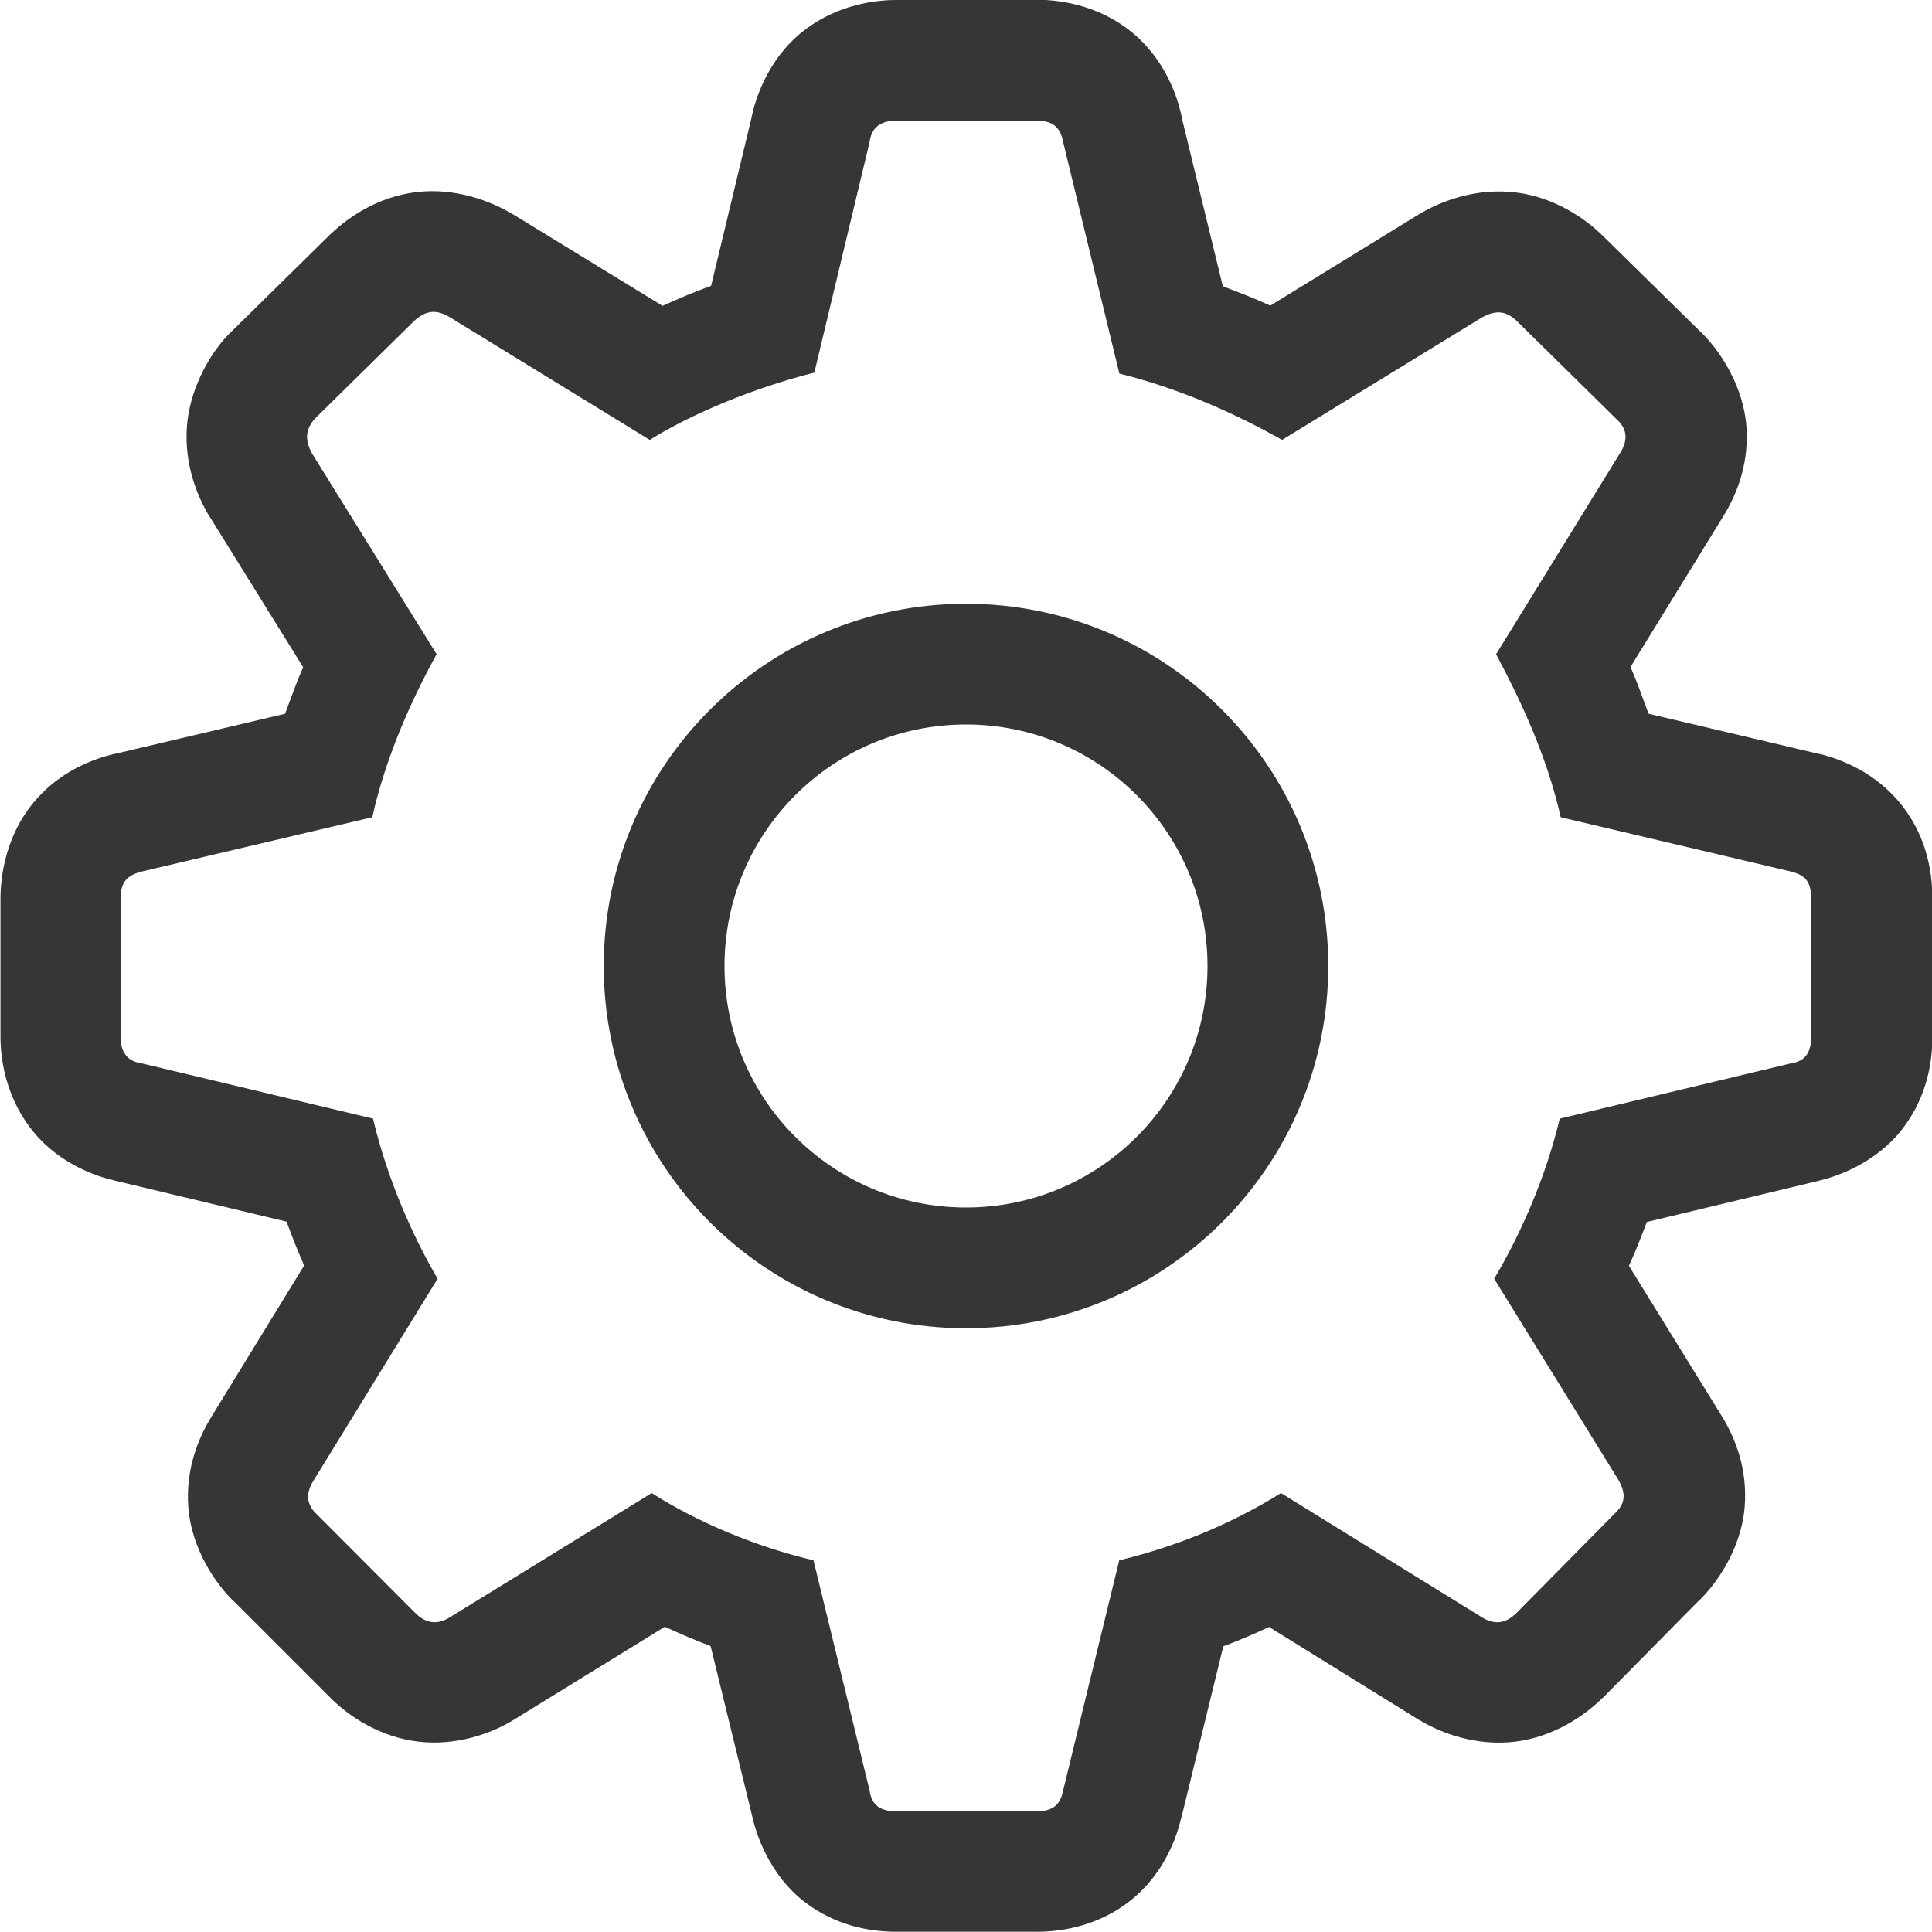
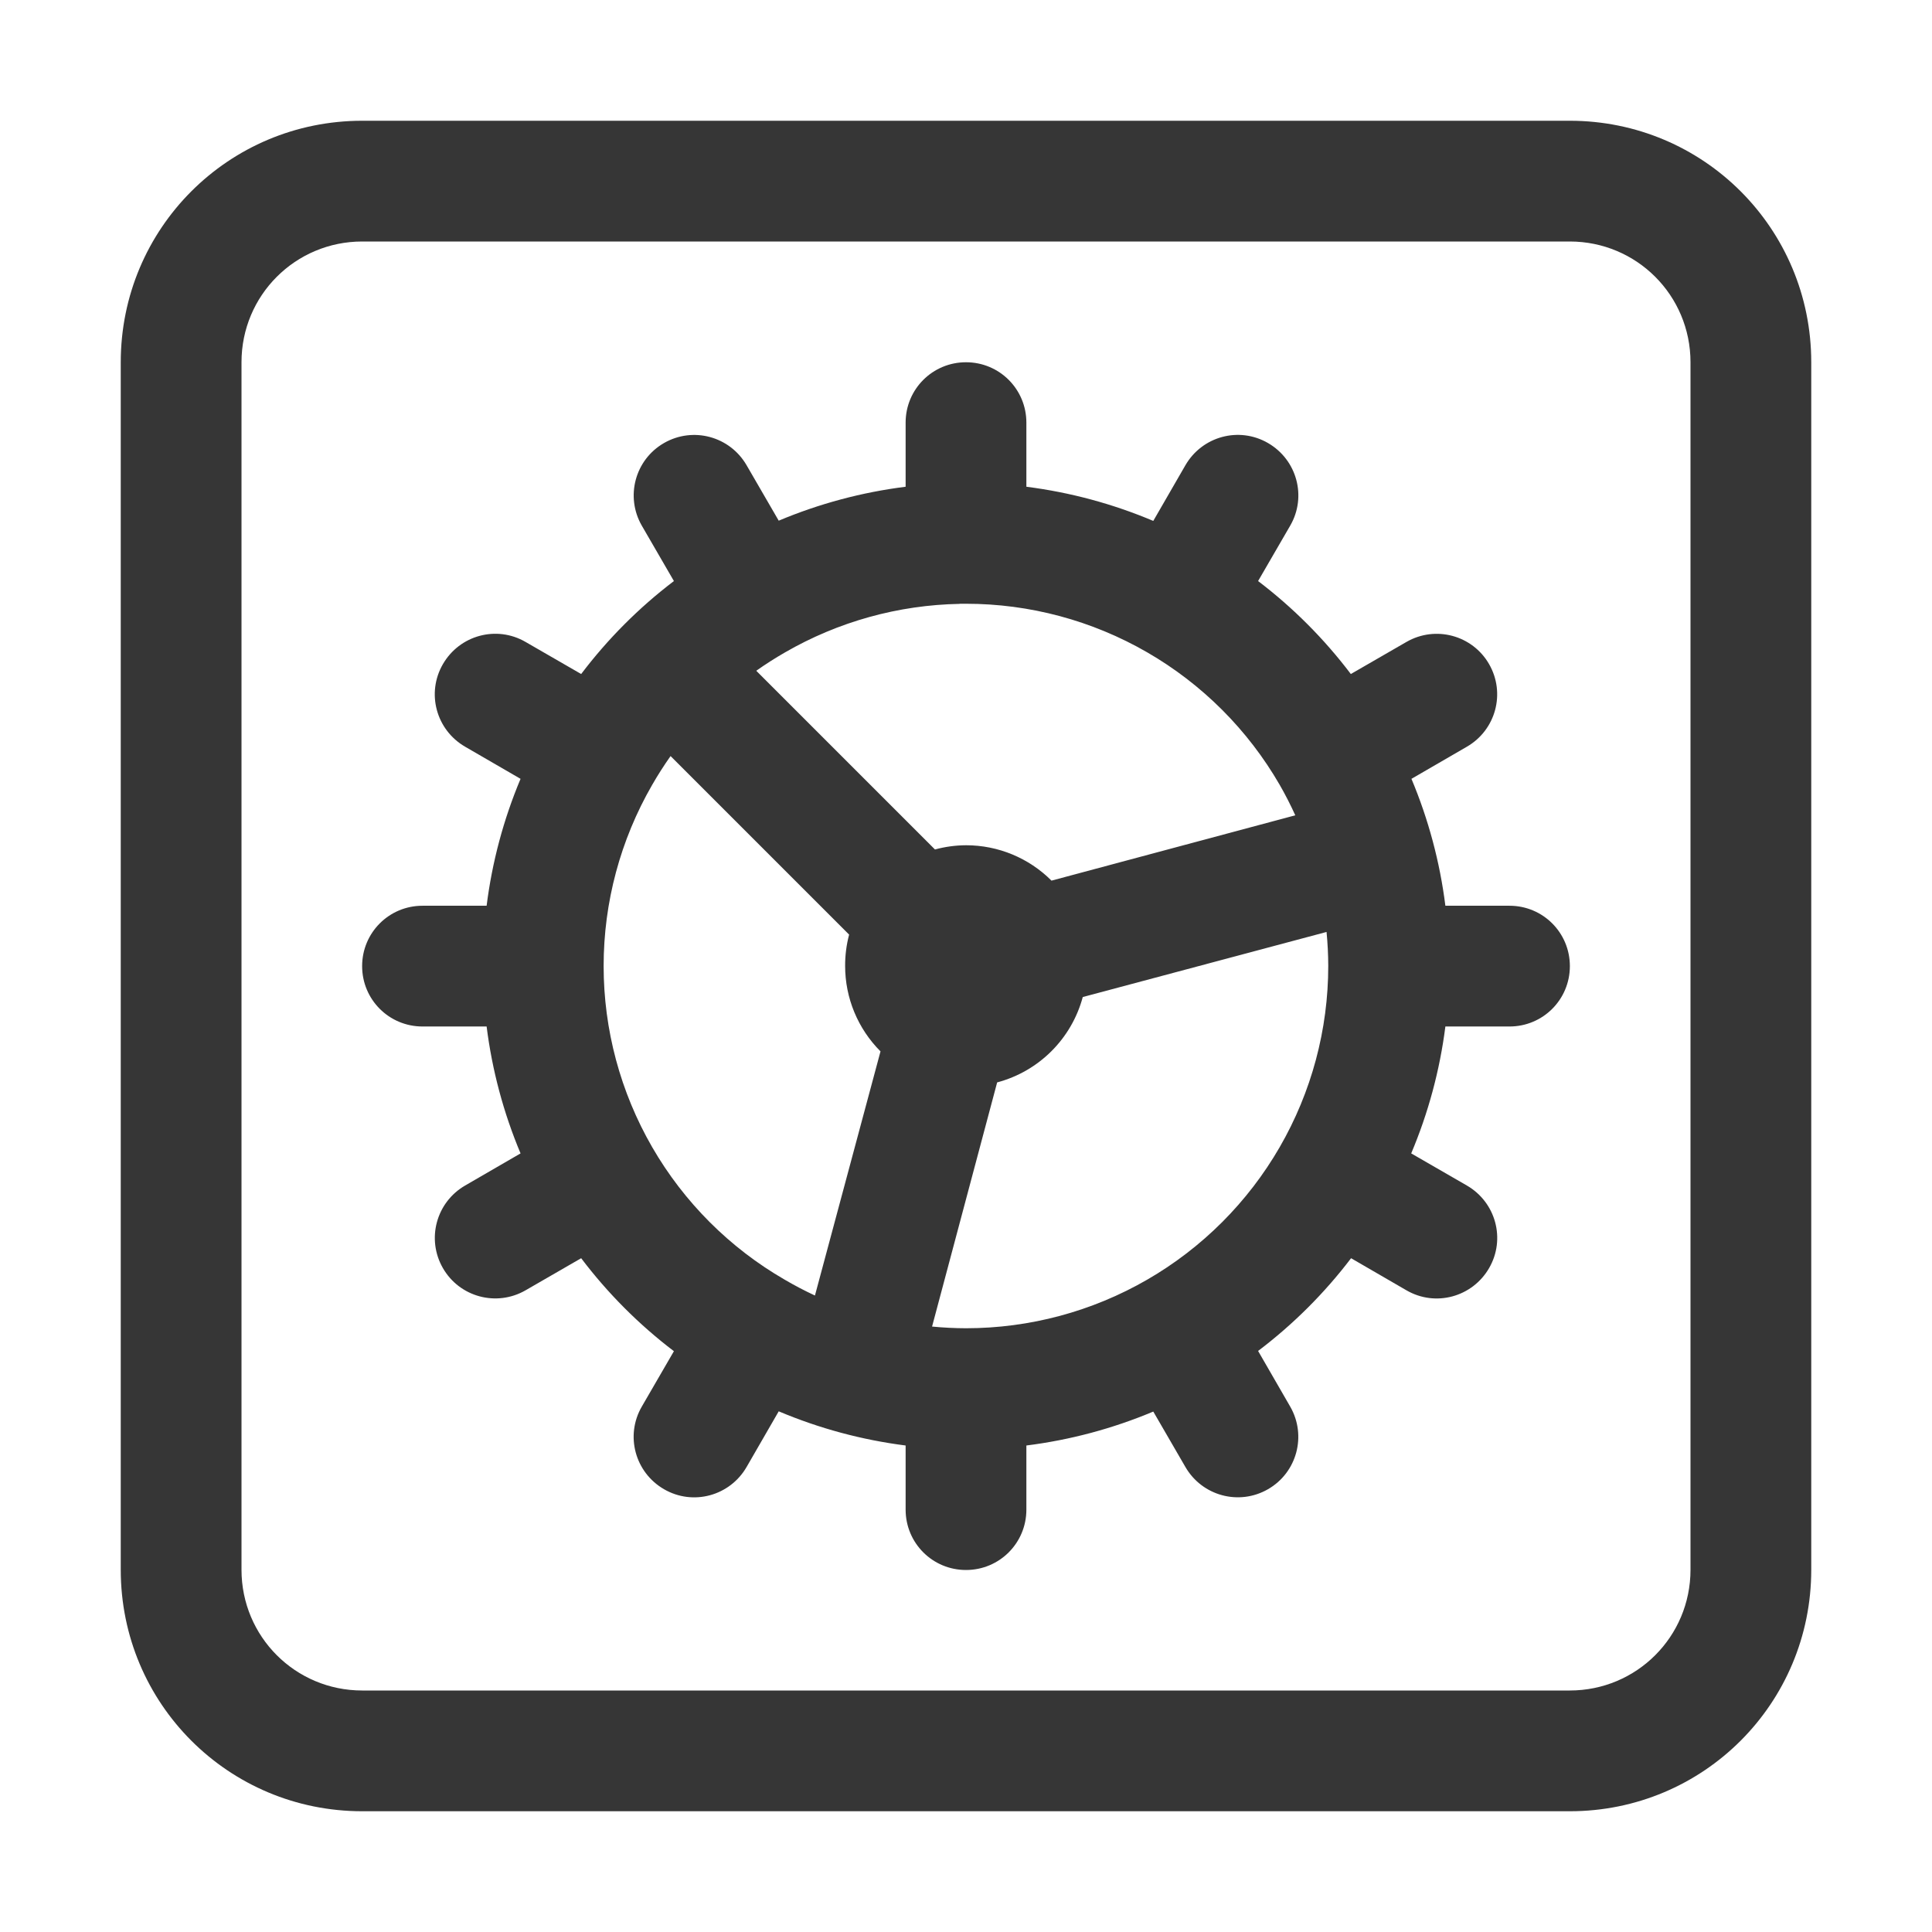
<svg xmlns="http://www.w3.org/2000/svg" width="16" height="16" version="1.1">
-   <path d="m8 5a3 3 0 0 0-3 3 3 3 0 0 0 3 3 3 3 0 0 0 3-3 3 3 0 0 0-3-3zm0 1a2 2 0 0 1 2 2 2 2 0 0 1-2 2 2 2 0 0 1-2-2 2 2 0 0 1 2-2z" fill="#363636" style="paint-order:fill markers stroke" />
-   <path d="m7.42 0c-0.223 0-0.535 0.062-0.795 0.279-0.259 0.218-0.383 0.538-0.414 0.768l0.02-0.102-0.342 1.422c-0.139 0.051-0.271 0.106-0.402 0.166l-1.238-0.758a1 1 0 0 0-0.008-0.004c-0.179-0.107-0.474-0.219-0.793-0.18-0.319 0.039-0.555 0.205-0.691 0.33a1 1 0 0 0-0.025 0.023l-0.82 0.807a1 1 0 0 0-0.037 0.037c-0.155 0.169-0.31 0.456-0.328 0.758-0.018 0.302 0.082 0.548 0.174 0.709a1 1 0 0 0 0.02 0.031l0.77 1.24c-0.055 0.121-0.099 0.249-0.15 0.385l-1.408 0.332a1 1 0 0 0-0.014 0.002c-0.162 0.041-0.44 0.135-0.662 0.402s-0.273 0.594-0.273 0.793v1.148c0 0.223 0.062 0.533 0.279 0.793 0.217 0.26 0.536 0.383 0.766 0.414l-0.1-0.018 1.424 0.34c0.047 0.125 0.093 0.246 0.146 0.363l-0.771 1.258c-0.103 0.167-0.214 0.429-0.188 0.752 0.027 0.323 0.213 0.622 0.393 0.787l0.783 0.783c0.154 0.155 0.409 0.325 0.725 0.363 0.315 0.039 0.61-0.067 0.793-0.18l1.252-0.771c0.124 0.057 0.249 0.111 0.379 0.16l0.35 1.432-0.02-0.105c0.031 0.233 0.169 0.573 0.439 0.785 0.271 0.212 0.566 0.254 0.77 0.254h1.168c0.203 0 0.513-0.05 0.777-0.264 0.265-0.213 0.381-0.515 0.42-0.711l-0.008 0.041 0.35-1.43c0.131-0.049 0.256-0.103 0.379-0.16l1.242 0.77a1 1 0 0 0 0.002 0c0.183 0.113 0.478 0.218 0.793 0.18 0.315-0.039 0.57-0.209 0.725-0.363a1 1 0 0 0 0.004-0.002l0.779-0.789c0.169-0.155 0.365-0.454 0.393-0.783 0.028-0.329-0.083-0.576-0.17-0.729a1 1 0 0 0-0.018-0.029l-0.77-1.246c0.054-0.117 0.101-0.238 0.148-0.363l1.428-0.342-0.1 0.018c0.233-0.031 0.571-0.169 0.783-0.439 0.212-0.271 0.254-0.565 0.254-0.768v-1.148c0-0.181-0.031-0.486-0.248-0.766-0.217-0.28-0.513-0.388-0.68-0.43a1 1 0 0 0-0.014-0.002l-1.408-0.332c-0.053-0.137-0.095-0.267-0.15-0.387l0.754-1.225c0.105-0.164 0.227-0.42 0.207-0.754-0.02-0.334-0.215-0.645-0.395-0.811l-0.791-0.777c-0.145-0.145-0.404-0.324-0.723-0.363-0.319-0.039-0.587 0.063-0.75 0.15a1 1 0 0 0-0.051 0.029l-1.234 0.758c-0.125-0.058-0.256-0.108-0.393-0.16l-0.336-1.379c-0.036-0.194-0.143-0.496-0.41-0.719-0.267-0.223-0.588-0.275-0.791-0.275h-1.168zm0 1h1.168c0.132 0 0.194 0.054 0.217 0.178l0.465 1.916c0.503 0.124 0.961 0.332 1.348 0.549l1.658-1.016c0.116-0.062 0.2-0.054 0.293 0.039l0.82 0.807c0.093 0.085 0.093 0.179 0.023 0.287l-1.022 1.658c0.186 0.349 0.419 0.83 0.535 1.35l1.904 0.449c0.124 0.031 0.17 0.085 0.17 0.225v1.148c0 0.132-0.054 0.201-0.17 0.217l-1.912 0.457c-0.116 0.488-0.326 0.962-0.543 1.326l1.029 1.666c0.062 0.108 0.062 0.194-0.031 0.279l-0.812 0.822c-0.093 0.093-0.186 0.099-0.287 0.037l-1.664-1.029c-0.387 0.24-0.829 0.433-1.34 0.557l-0.465 1.908c-0.023 0.116-0.085 0.17-0.217 0.17h-1.168c-0.132 0-0.201-0.054-0.217-0.17l-0.465-1.908c-0.488-0.116-0.96-0.316-1.34-0.557l-1.672 1.029c-0.101 0.062-0.194 0.056-0.287-0.037l-0.812-0.814c-0.093-0.085-0.093-0.179-0.031-0.279l1.029-1.674c-0.217-0.372-0.419-0.838-0.535-1.326l-1.912-0.457c-0.116-0.016-0.178-0.085-0.178-0.217v-1.148c0-0.14 0.054-0.194 0.178-0.225l1.906-0.449c0.116-0.519 0.34-1.001 0.533-1.35l-1.029-1.658c-0.062-0.109-0.062-0.202 0.023-0.295l0.82-0.807c0.093-0.085 0.179-0.101 0.295-0.031l1.656 1.016c0.348-0.217 0.868-0.433 1.363-0.557l0.457-1.908c0.015-0.116 0.085-0.178 0.217-0.178z" color="#000000" fill="#363636" stroke-linecap="round" stroke-linejoin="round" style="-inkscape-stroke:none" />
+   <path d="m3 1c-1.108 0-2 0.892-2 2v10c0 1.108 0.892 2 2 2h10c1.108 0 2-0.892 2-2v-10c0-1.108-0.892-2-2-2zm0 1h10c0.554 0 1 0.446 1 1v10c0 0.554-0.446 1-1 1h-10c-0.554 0-1-0.446-1-1v-10c0-0.554 0.446-1 1-1z" fill="#363636" stroke-linecap="round" stroke-width="2" />
+   <path d="m8 3c-0.277 0-0.5 0.223-0.5 0.5v0.531a4 4 0 0 0-1.051 0.281l-0.266-0.459c-0.139-0.24-0.444-0.322-0.684-0.184s-0.322 0.444-0.184 0.684l0.266 0.459a4 4 0 0 0-0.768 0.77l-0.461-0.266c-0.24-0.139-0.545-0.056-0.684 0.184s-0.056 0.545 0.184 0.684l0.459 0.266a4 4 0 0 0-0.281 1.051h-0.531c-0.277 0-0.5 0.223-0.5 0.5s0.223 0.5 0.5 0.5h0.531a4 4 0 0 0 0.281 1.051l-0.459 0.266c-0.24 0.139-0.322 0.444-0.184 0.684s0.444 0.322 0.684 0.184l0.461-0.266a4 4 0 0 0 0.768 0.77l-0.266 0.459c-0.139 0.24-0.056 0.545 0.184 0.684s0.545 0.056 0.684-0.184l0.266-0.461a4 4 0 0 0 1.051 0.283v0.531c0 0.277 0.223 0.5 0.5 0.5s0.5-0.223 0.5-0.5v-0.531a4 4 0 0 0 1.051-0.281l0.266 0.459c0.139 0.24 0.444 0.322 0.684 0.184s0.322-0.444 0.184-0.684l-0.266-0.461a4 4 0 0 0 0.77-0.768l0.459 0.266c0.24 0.139 0.545 0.056 0.684-0.184s0.056-0.545-0.184-0.684l-0.461-0.266a4 4 0 0 0 0.283-1.051h0.531c0.277 0 0.5-0.223 0.5-0.5s-0.223-0.5-0.5-0.5h-0.531a4 4 0 0 0-0.281-1.051l0.459-0.266c0.24-0.139 0.322-0.444 0.184-0.684s-0.444-0.322-0.684-0.184l-0.461 0.266a4 4 0 0 0-0.768-0.77l0.266-0.459c0.139-0.24 0.056-0.545-0.184-0.684s-0.545-0.056-0.684 0.184l-0.266 0.461a4 4 0 0 0-1.051-0.283v-0.531c0-0.277-0.223-0.5-0.5-0.5zm-0.053 2a3 3 0 0 1 0.002 0 3 3 0 0 1 0.051 0 3 3 0 0 1 1.5 0.402 3 3 0 0 1 1.098 1.098 3 3 0 0 1 0.129 0.252l-2.019 0.541a1 1 0 0 0-0.707-0.293 1 1 0 0 0-0.258 0.035l-1.48-1.48a3 3 0 0 1 0.238-0.152 3 3 0 0 1 1.447-0.402zm-2.393 1.262 1.478 1.478a1 1 0 0 0-0.033 0.26 1 1 0 0 0 0.293 0.707l-0.543 2.022a3 3 0 0 1-0.25-0.131 3 3 0 0 1-1.098-1.098 3 3 0 0 1-0.402-1.5 3 3 0 0 1 0.402-1.5 3 3 0 0 1 0.152-0.238zm5.432 1.457a3 3 0 0 1 0.014 0.281 3 3 0 0 1-0.402 1.5 3 3 0 0 1-1.098 1.098 3 3 0 0 1-1.5 0.402 3 3 0 0 1-0.281-0.014l0.539-2.022a1 1 0 0 0 0.709-0.707l2.019-0.539z" fill="#363636" stroke-linecap="round" stroke-width="2" />
</svg>
